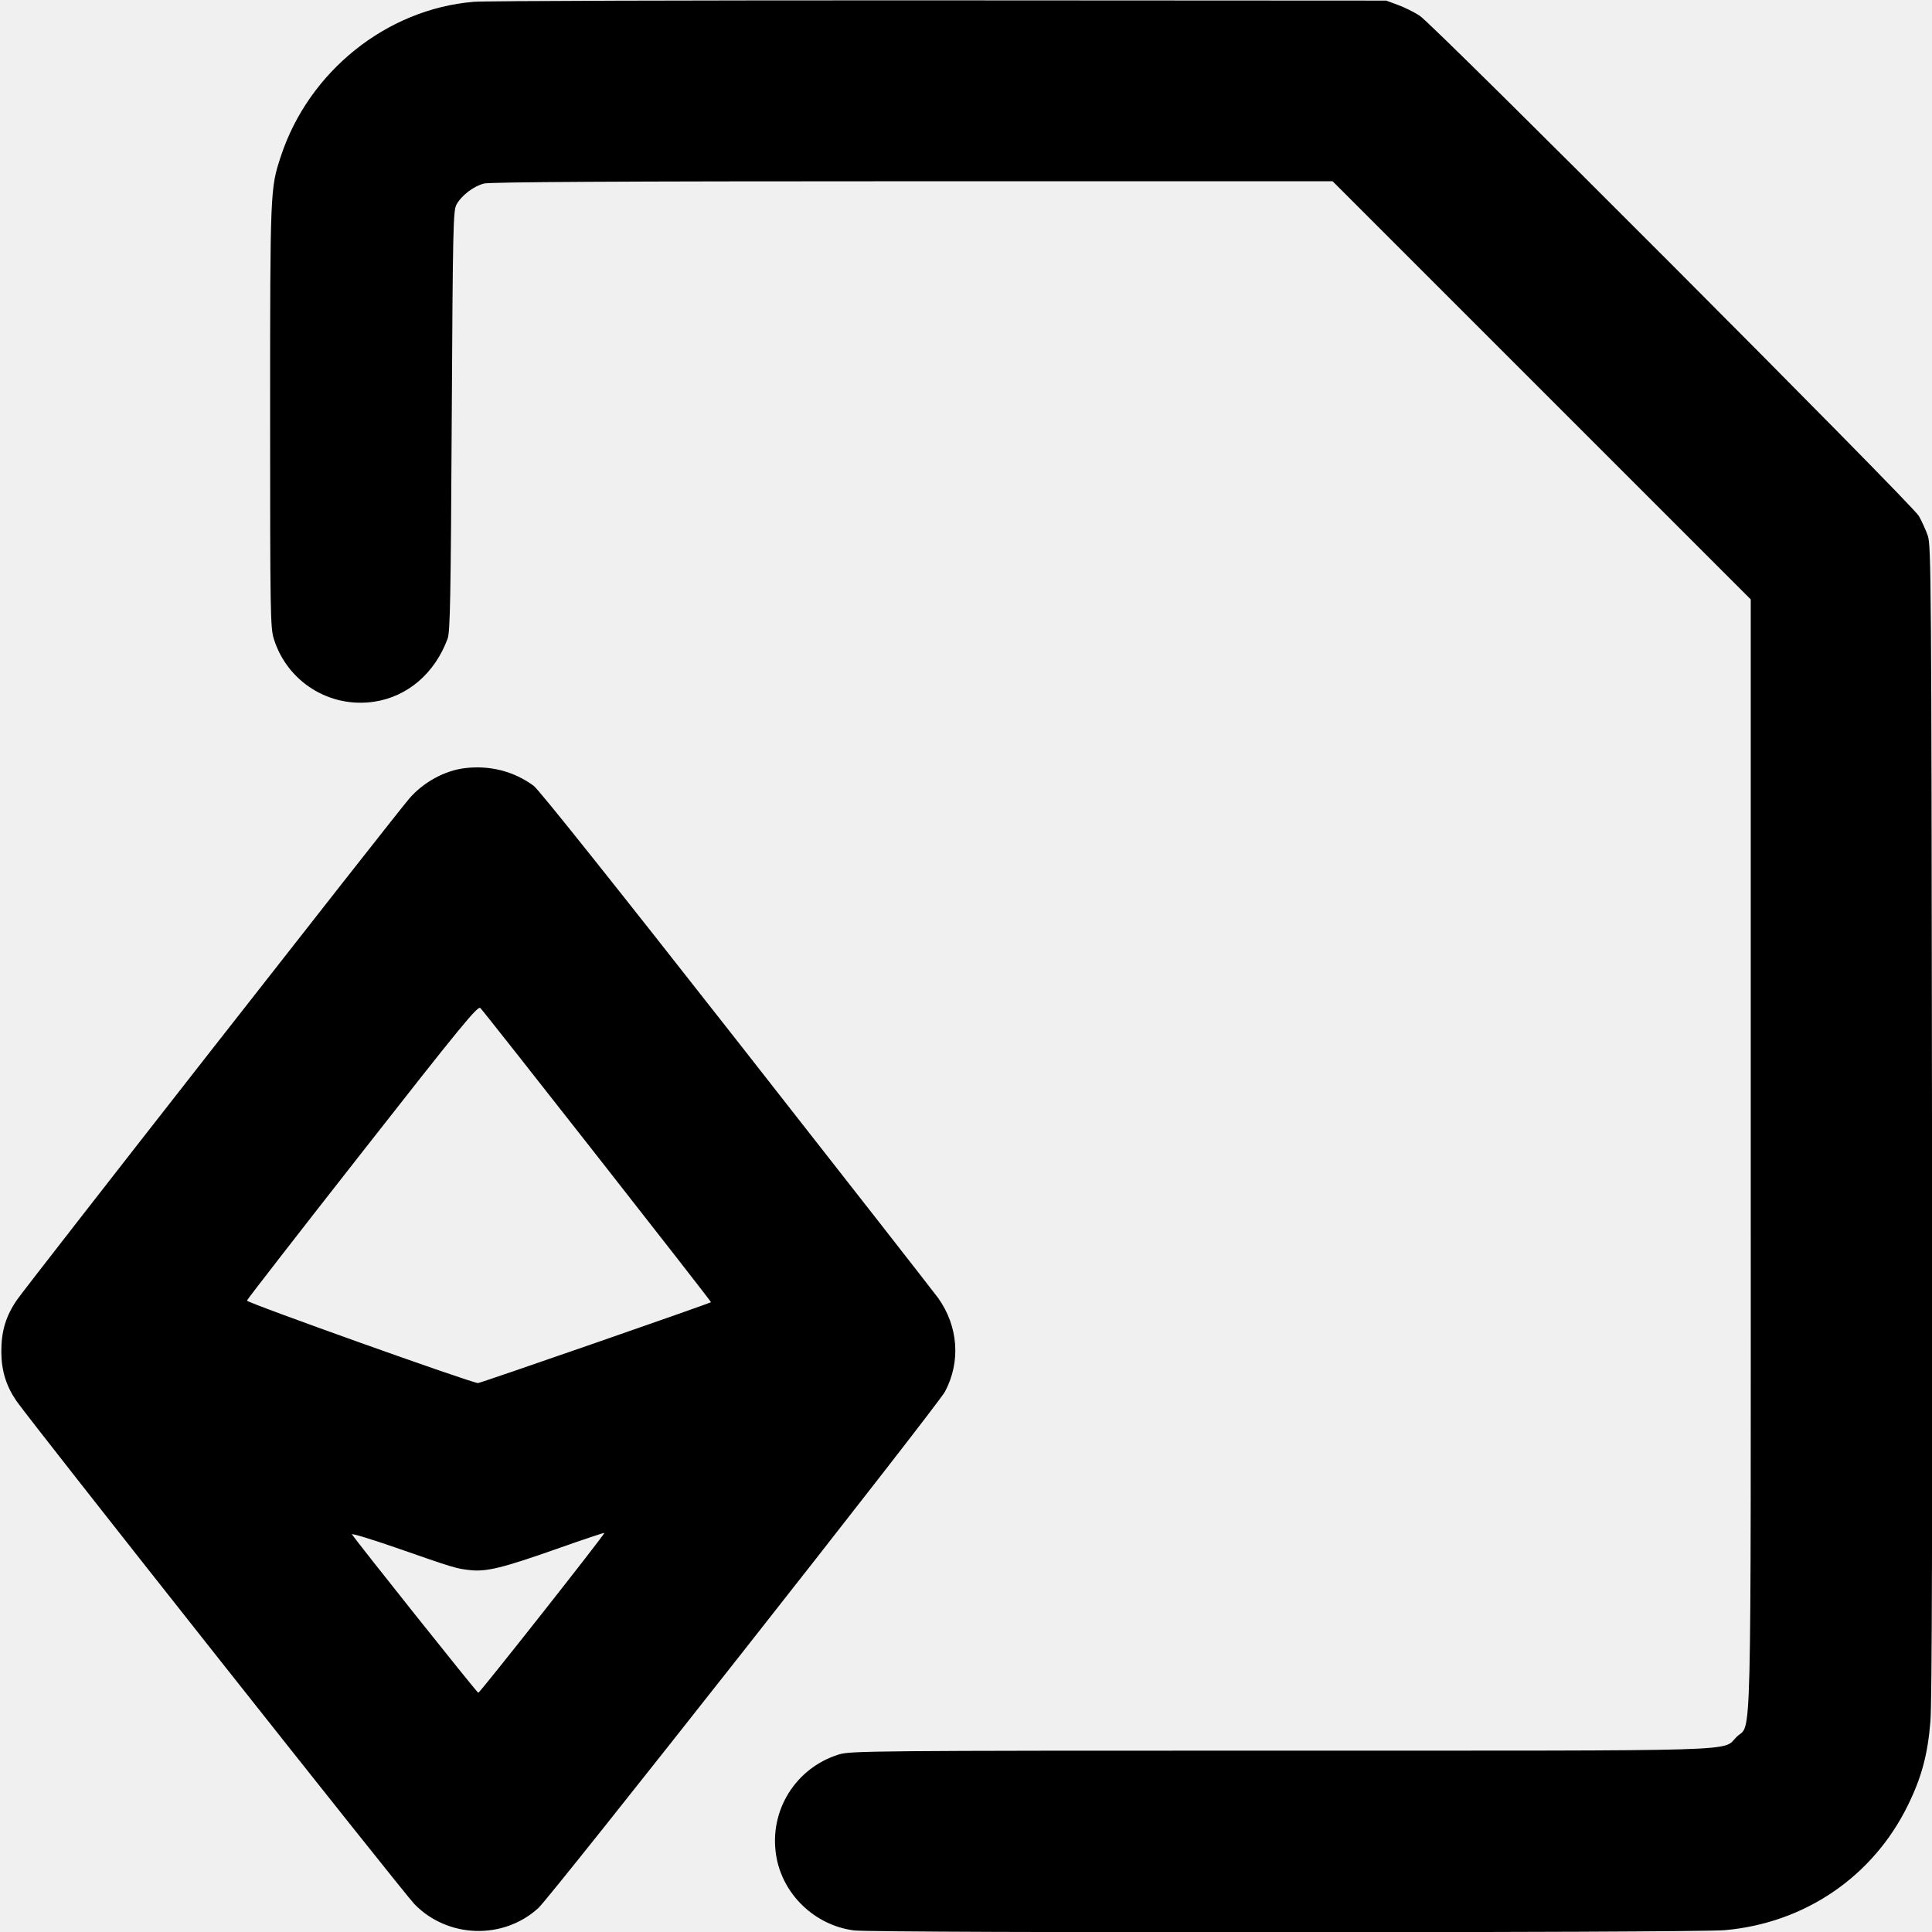
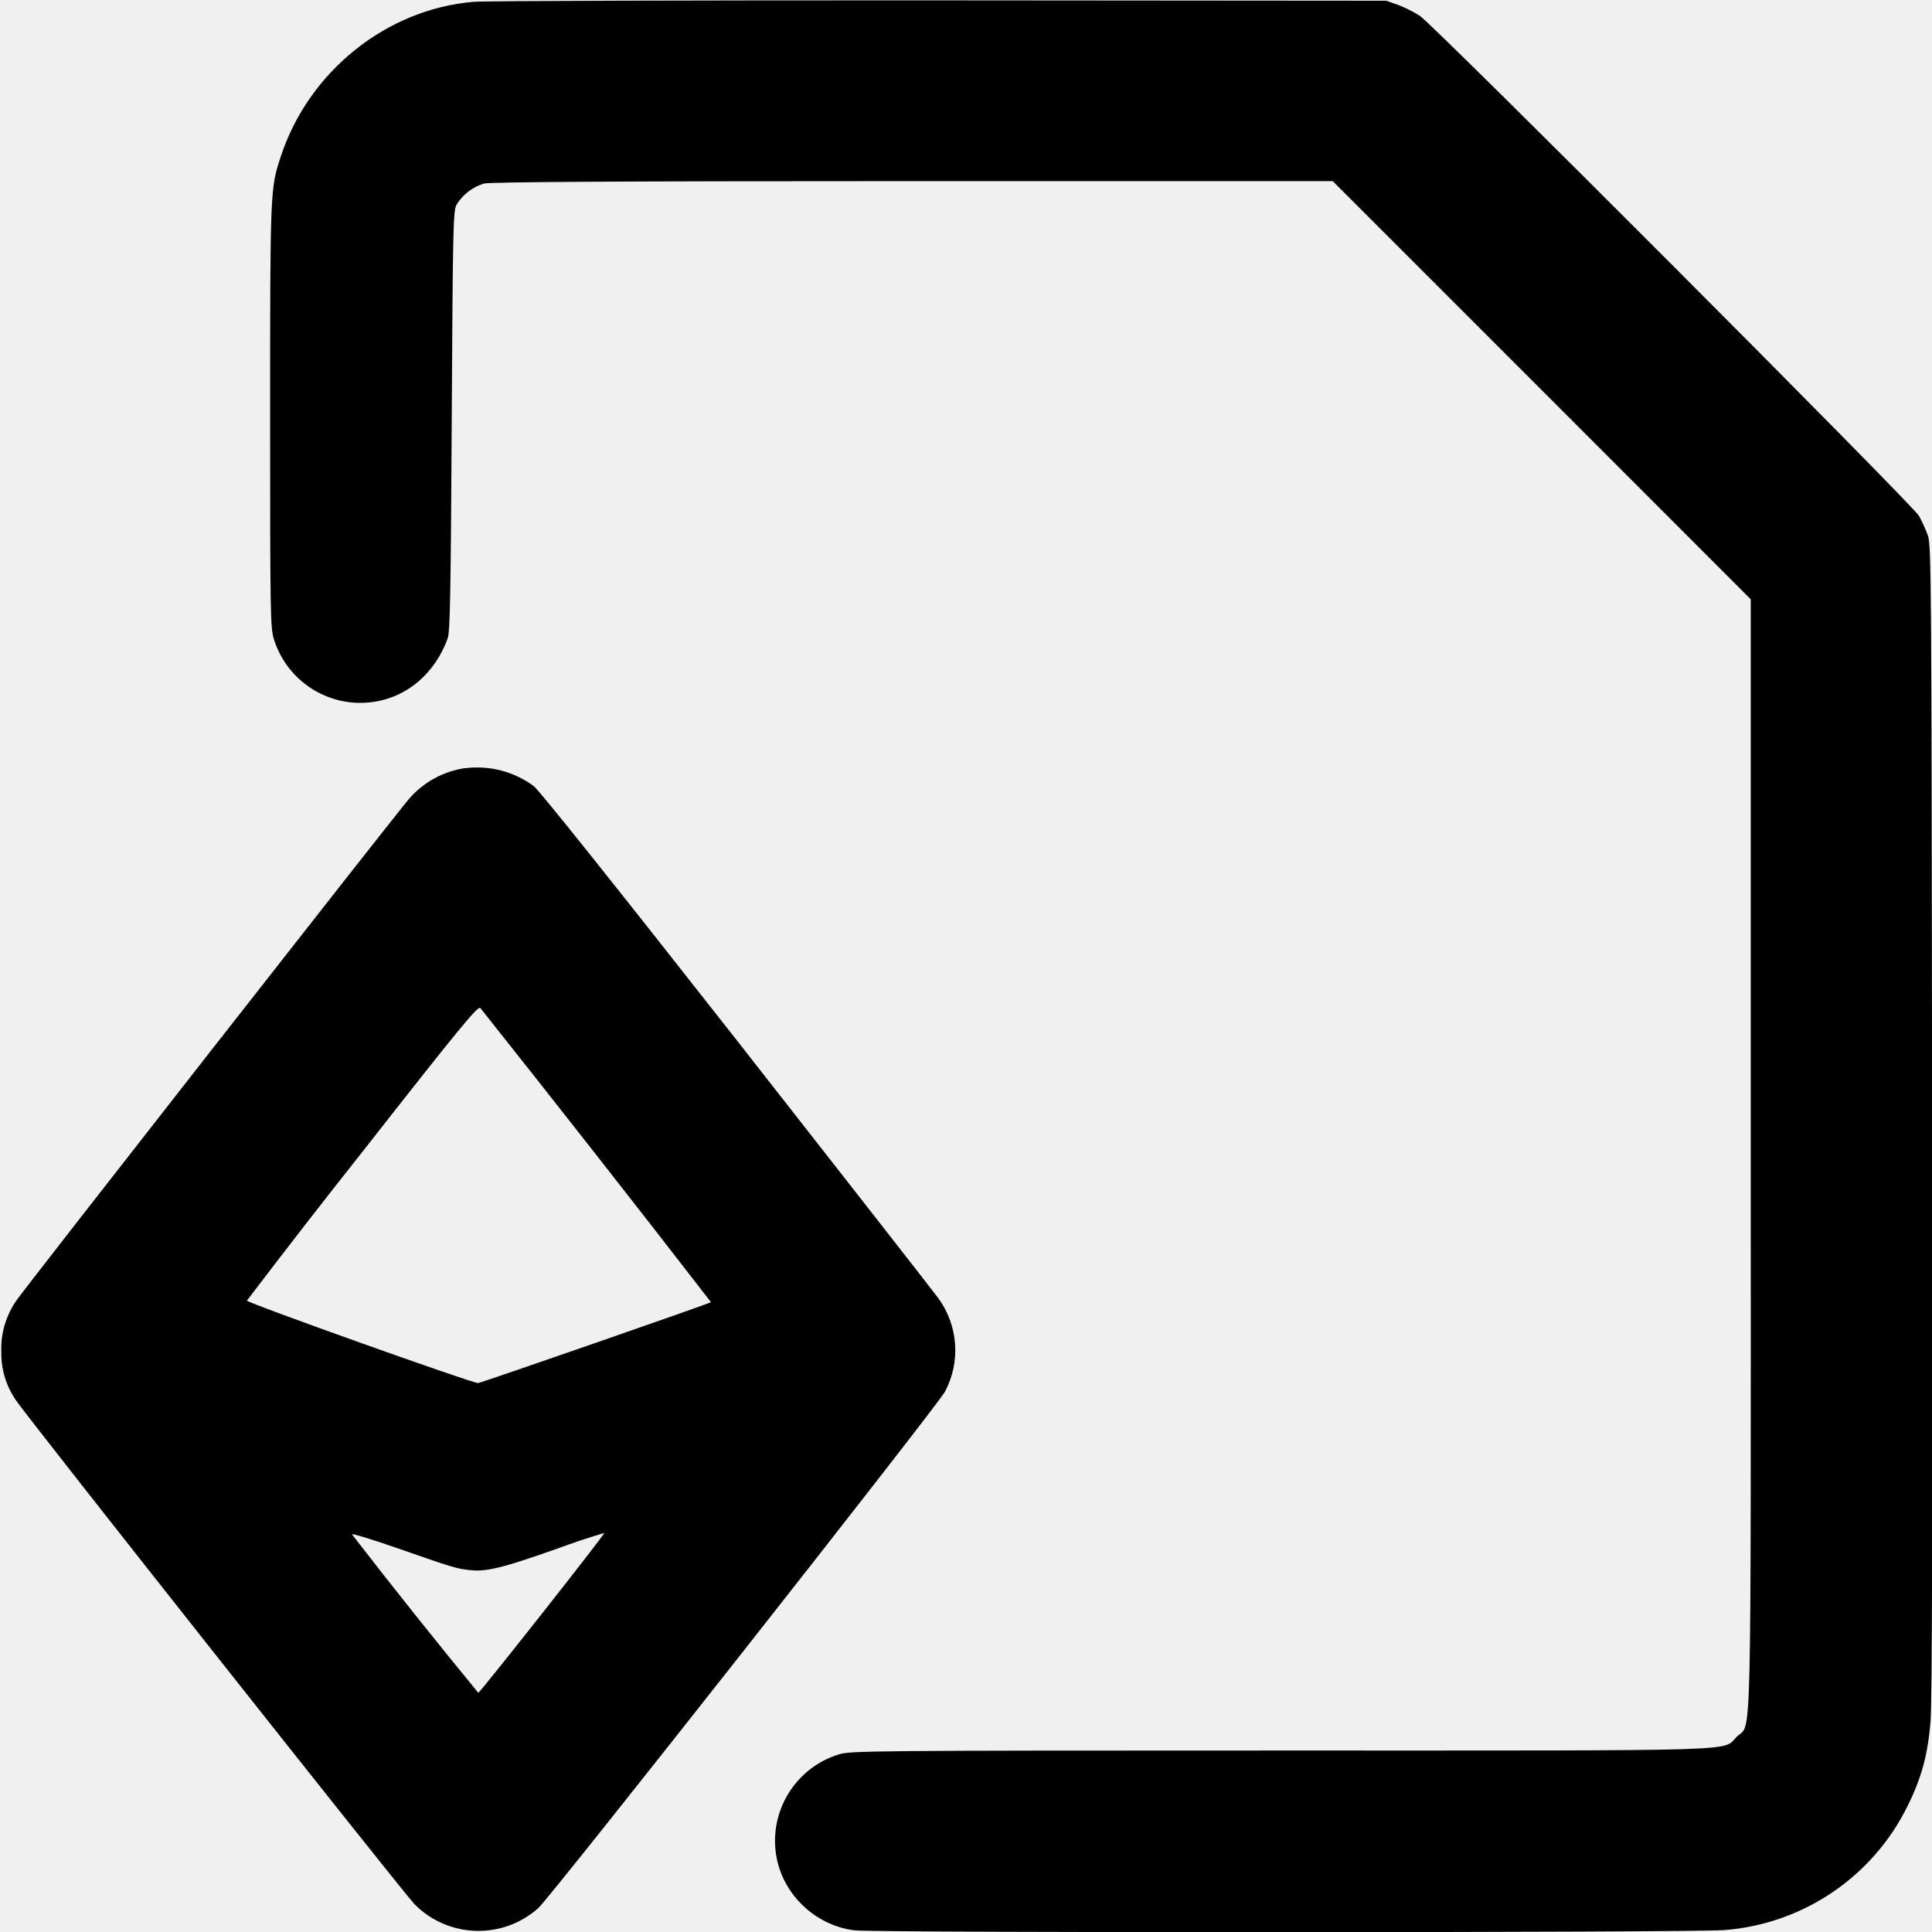
- <svg xmlns="http://www.w3.org/2000/svg" width="16" height="16" viewBox="0 0 16 16" fill="none">
-   <g clip-path="url(#clip0_8874_15302)">
-     <path fill-rule="evenodd" clip-rule="evenodd" d="M3.923 0.015C3.201 0.075 2.556 0.592 2.325 1.297C2.238 1.562 2.237 1.571 2.237 3.445C2.237 5.088 2.239 5.198 2.268 5.292C2.38 5.648 2.731 5.867 3.1 5.811C3.376 5.769 3.601 5.576 3.707 5.289C3.728 5.231 3.733 4.954 3.741 3.485C3.75 1.883 3.753 1.745 3.78 1.695C3.822 1.618 3.922 1.542 4.008 1.52C4.06 1.507 5.11 1.501 7.559 1.501H11.036L12.768 3.233L14.499 4.964V9.557C14.499 14.662 14.509 14.261 14.382 14.384C14.257 14.507 14.539 14.498 10.599 14.498C7.209 14.498 7.041 14.5 6.946 14.53C6.59 14.641 6.37 14.992 6.427 15.361C6.476 15.684 6.745 15.945 7.073 15.987C7.242 16.009 14.032 16.007 14.282 15.985C14.945 15.927 15.51 15.543 15.8 14.951C15.914 14.719 15.965 14.529 15.987 14.254C16 14.099 16.004 12.544 16 9.274C15.995 4.813 15.993 4.514 15.965 4.436C15.949 4.389 15.915 4.316 15.891 4.273C15.835 4.175 11.875 0.206 11.757 0.13C11.711 0.1 11.63 0.06 11.577 0.041L11.48 0.005L7.787 0.003C5.755 0.002 4.016 0.007 3.923 0.015ZM3.853 6.361C3.685 6.38 3.505 6.478 3.388 6.615C3.269 6.753 0.205 10.668 0.139 10.767C0.047 10.902 0.01 11.027 0.011 11.198C0.012 11.353 0.052 11.48 0.136 11.602C0.251 11.77 3.339 15.673 3.432 15.769C3.707 16.052 4.167 16.067 4.458 15.802C4.562 15.709 7.766 11.639 7.826 11.525C7.958 11.276 7.936 10.983 7.769 10.749C7.733 10.7 6.981 9.737 6.097 8.61C5.09 7.326 4.464 6.541 4.42 6.508C4.257 6.388 4.06 6.337 3.853 6.361ZM3.002 9.538C2.478 10.206 2.047 10.761 2.045 10.771C2.041 10.788 3.907 11.454 3.959 11.454C3.978 11.454 5.88 10.794 5.888 10.784C5.892 10.778 4.017 8.387 3.978 8.348C3.957 8.327 3.817 8.498 3.002 9.538ZM2.915 12.707C2.952 12.765 3.951 14.019 3.961 14.019C3.975 14.018 5.013 12.702 5.005 12.695C5.002 12.692 4.826 12.751 4.614 12.826C4.163 12.985 4.029 13.018 3.892 13.003C3.776 12.99 3.76 12.985 3.275 12.816C3.07 12.745 2.908 12.696 2.915 12.707Z" fill="currentColor" />
+ <svg xmlns="http://www.w3.org/2000/svg" width="16" height="16" fill="none">
+   <g clip-path="url(#a)">
+     <path fill="currentColor" fill-rule="evenodd" d="M3.923.015C3.2.075 2.556.592 2.325 1.297c-.087.265-.088.274-.088 2.148 0 1.643.002 1.753.031 1.847a.75.75 0 0 0 .832.52c.276-.043.501-.236.607-.523.02-.058.026-.335.034-1.804.009-1.602.012-1.74.04-1.79a.404.404 0 0 1 .227-.175C4.06 1.507 5.11 1.5 7.56 1.5h3.477l1.732 1.732 1.73 1.731v4.593c0 5.105.01 4.704-.116 4.827-.125.123.157.114-3.783.114-3.39 0-3.558.002-3.653.032a.75.75 0 0 0-.52.83c.05.324.32.585.647.627.169.022 6.959.02 7.209-.002a1.85 1.85 0 0 0 1.518-1.034c.114-.232.165-.422.187-.697.013-.155.017-1.71.013-4.98-.005-4.461-.007-4.76-.035-4.838a1.206 1.206 0 0 0-.074-.163C15.835 4.175 11.875.206 11.757.13a1.1 1.1 0 0 0-.18-.09L11.48.006 7.787.003C5.755.002 4.017.007 3.923.015Zm-.07 6.346a.76.76 0 0 0-.465.254c-.119.138-3.183 4.053-3.25 4.152a.698.698 0 0 0-.127.43.68.68 0 0 0 .125.405c.115.168 3.203 4.071 3.296 4.167a.745.745 0 0 0 1.026.033c.104-.093 3.308-4.163 3.368-4.277a.731.731 0 0 0-.057-.776c-.036-.05-.788-1.012-1.672-2.14C5.09 7.327 4.464 6.542 4.42 6.51a.788.788 0 0 0-.567-.148Zm-.851 3.177a76.637 76.637 0 0 0-.957 1.233c-.004.017 1.862.683 1.914.683.02 0 1.921-.66 1.929-.67a235.12 235.12 0 0 0-1.91-2.436c-.02-.02-.161.15-.976 1.19Zm-.087 3.169a57.226 57.226 0 0 0 1.046 1.312c.014 0 1.052-1.317 1.044-1.324a6.512 6.512 0 0 0-.39.13c-.452.16-.586.193-.723.178-.116-.013-.132-.018-.617-.187-.205-.071-.367-.12-.36-.109Z" clip-rule="evenodd" />
  </g>
  <defs>
-     <clipPath id="clip0_8874_15302">
-       <rect width="16" height="16" fill="white" />
+     <clipPath id="a">
+       <path fill="#fff" d="M0 0h16v16H0z" />
    </clipPath>
  </defs>
</svg>
